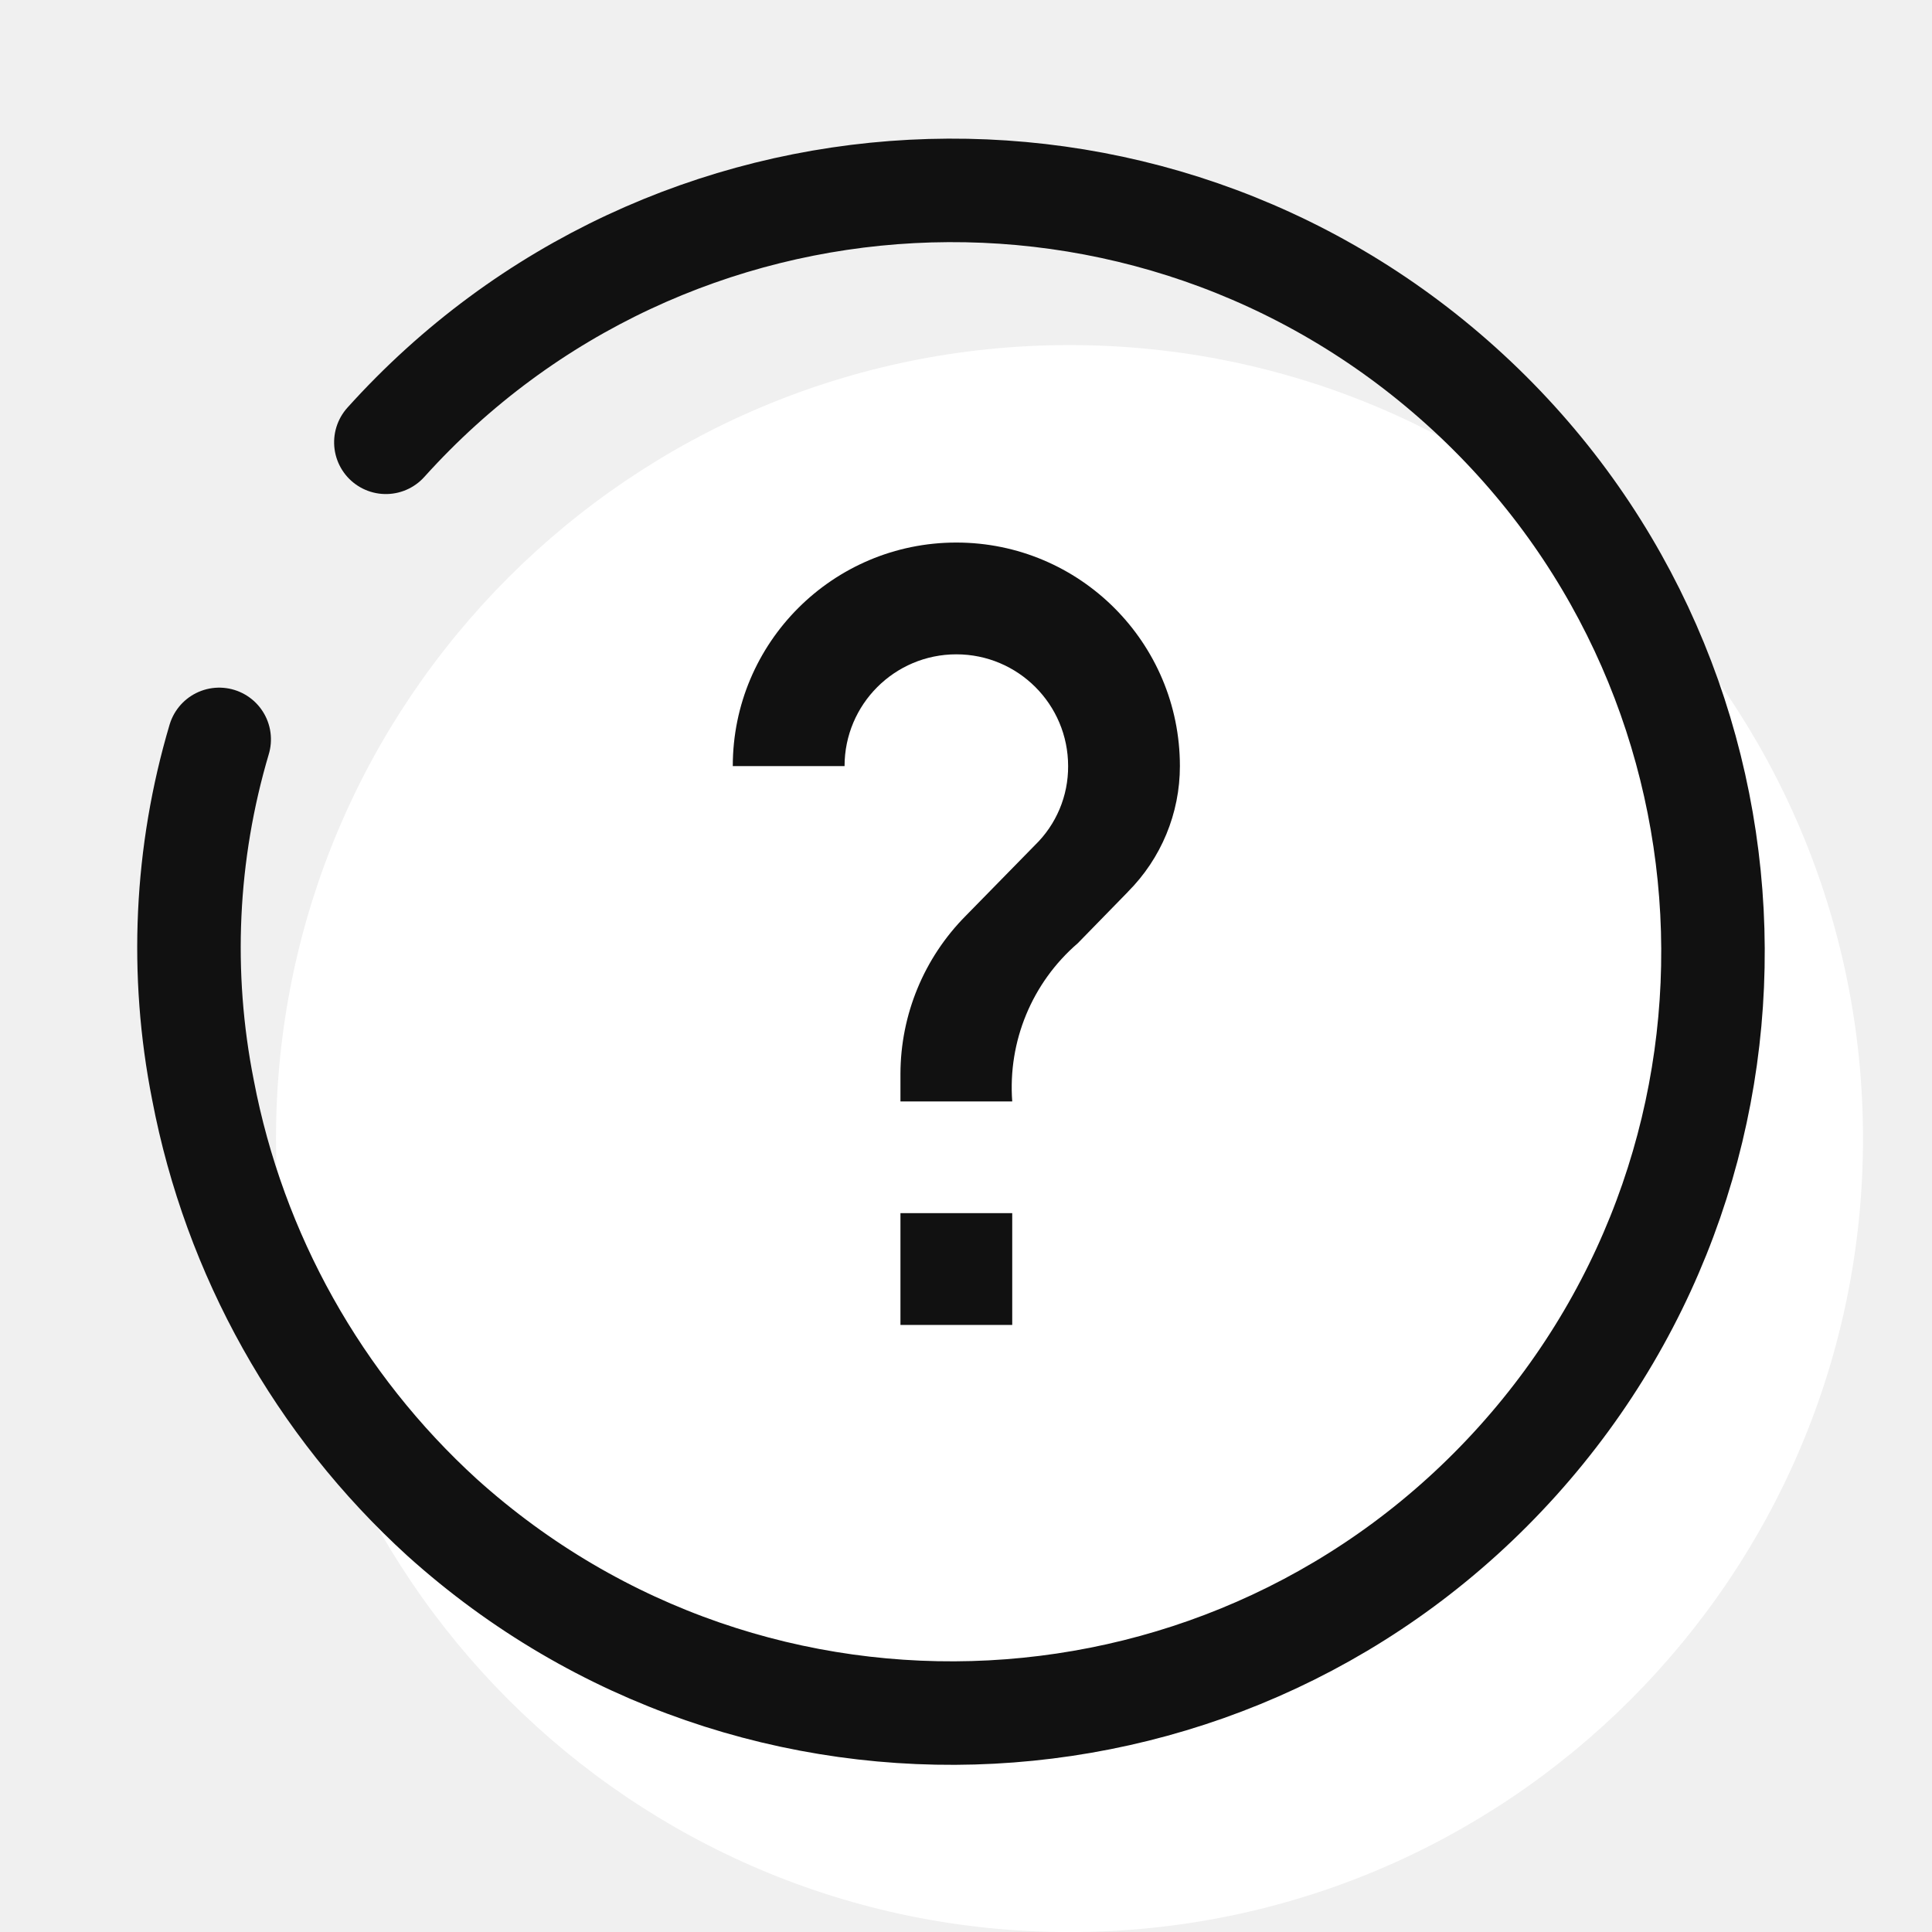
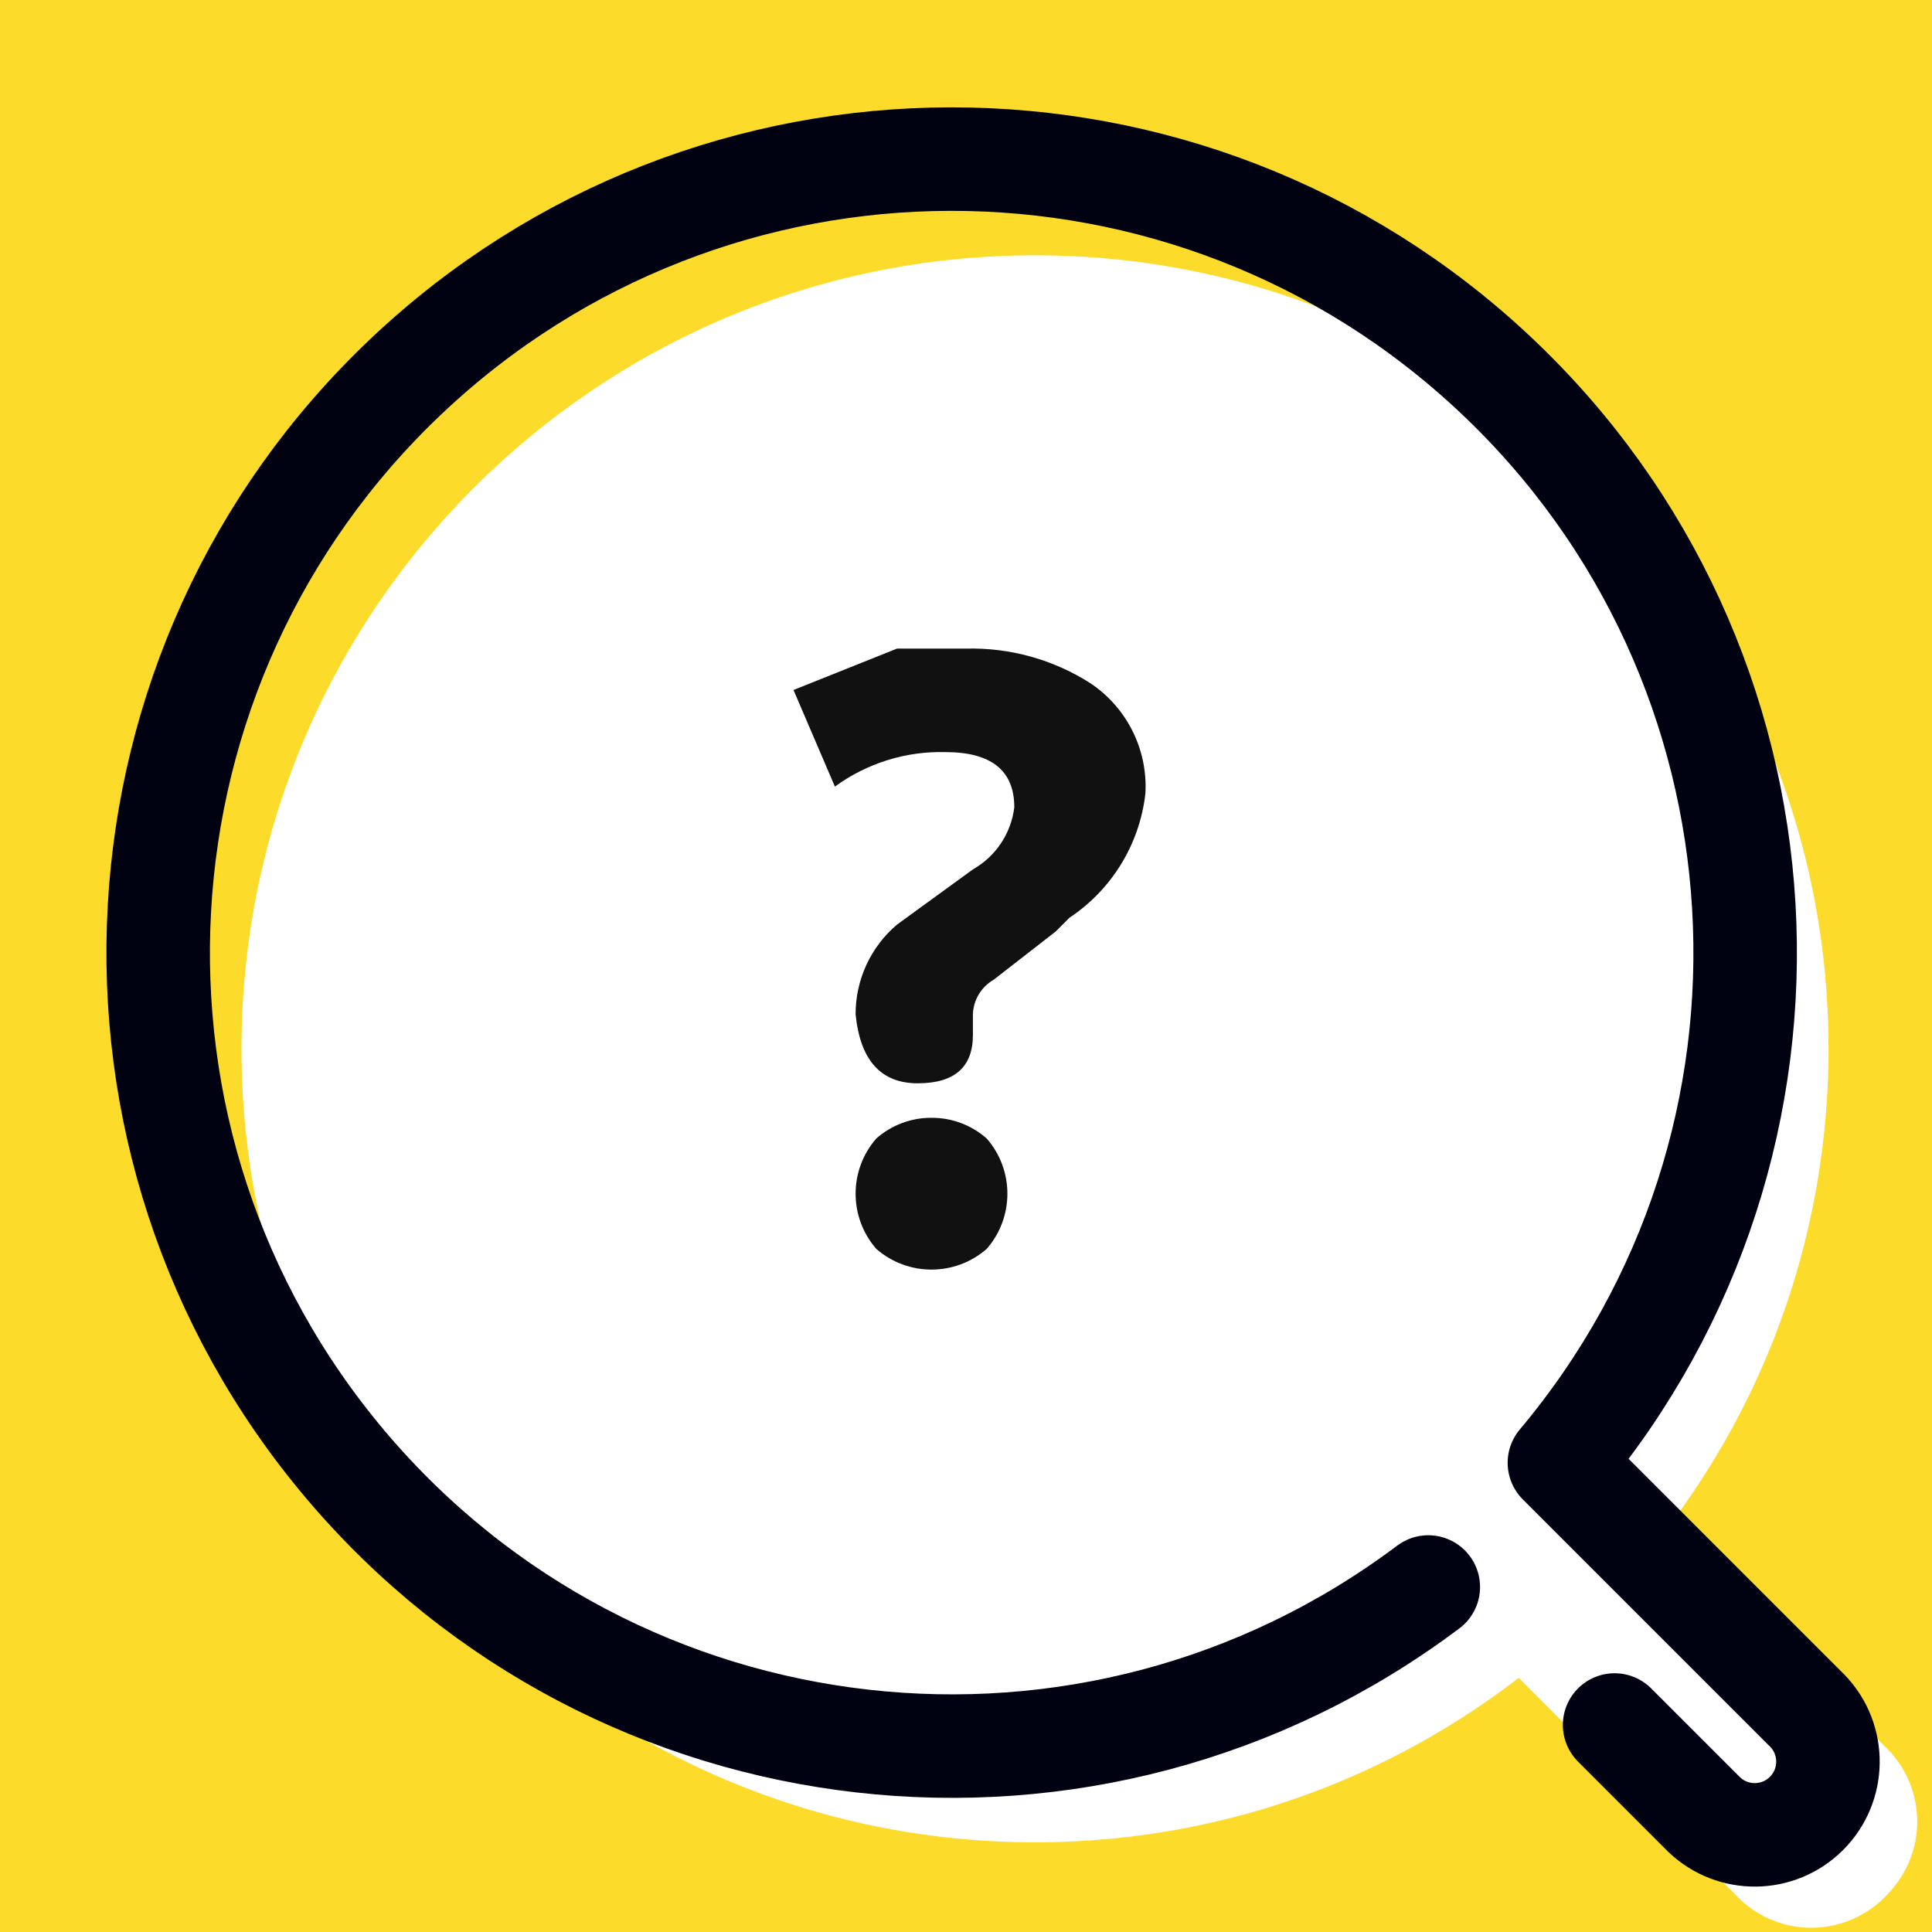
<svg xmlns="http://www.w3.org/2000/svg" width="28" height="28" viewBox="0 0 28 28">
  <defs>
-     <style>.a,.c{fill:#fff;}.a{stroke:#707070;}.b{clip-path:url(#a);}.d{fill:none;stroke:#111;stroke-linecap:round;stroke-width:1.5px;}.e{fill:#111;}</style>
-     <clipPath id="a">
-       <rect class="a" width="28" height="28" />
+     <style>
+       .cls-1, .cls-5, .cls-9 {
+         fill: none;
+       }
+ 
+       .cls-2 {
+         clip-path: url(#clip-path);
+       }
+ 
+       .cls-3 {
+         fill: #fddb2b;
+       }
+ 
+       .cls-4 {
+         fill: #fff;
+       }
+ 
+       .cls-5 {
+         stroke: #fff;
+         stroke-miterlimit: 10;
+       }
+ 
+       .cls-6 {
+         opacity: 0;
+       }
+ 
+       .cls-7 {
+         fill: #f0f;
+       }
+ 
+       .cls-8 {
+         fill: #111;
+       }
+ 
+       .cls-9 {
+         stroke: #000111;
+         stroke-linecap: round;
+         stroke-linejoin: round;
+         stroke-width: 1.5px;
+       }
+     </style>
+     <clipPath id="clip-path">
+       <rect id="사각형_239060" data-name="사각형 239060" class="cls-1" width="28" height="28" />
    </clipPath>
  </defs>
-   <g class="b">
-     <g transform="translate(-1.791 -1.79)">
-       <circle class="c" cx="11.5" cy="11.5" r="11.5" transform="translate(5.791 6.791)" />
-       <path class="d" d="M11.034,0A11.034,11.034,0,1,1,0,11.034,11.231,11.231,0,0,1,2.284,4.312,10.606,10.606,0,0,1,6.218,1.086" transform="translate(0 16.4) rotate(-48)" />
-       <path class="e" d="M12.05,16.339H10.43v-1.62h1.62Zm1.677-6.277L13,10.807A2.757,2.757,0,0,0,12.05,13.1H10.43v-.4a3.26,3.26,0,0,1,.948-2.292l1-1.021A1.584,1.584,0,0,0,12.86,8.24a1.62,1.62,0,0,0-3.24,0H8a3.24,3.24,0,0,1,6.48,0A2.577,2.577,0,0,1,13.726,10.062Z" transform="translate(4.411 4.653)" />
+   <g id="자주_찾는_질문_28x28" data-name="자주 찾는 질문_28x28" transform="translate(14 14)">
+     <g id="그룹_309218" data-name="그룹 309218" class="cls-2" transform="translate(-14 -14)">
+       <rect id="사각형_239056" data-name="사각형 239056" class="cls-3" width="28" height="28" />
+       <g id="그룹_309217" data-name="그룹 309217" class="cls-2">
+         <path id="패스_638062" data-name="패스 638062" class="cls-4" d="M27,27.1h0a1,1,0,0,1-1.5,0l-3.7-3.7A1.026,1.026,0,1,1,23.3,22L27,25.7a1,1,0,0,1,0,1.5" />
+         <path id="패스_638063" data-name="패스 638063" class="cls-5" d="M27,27.1h0a1,1,0,0,1-1.5,0l-3.7-3.7A1.026,1.026,0,1,1,23.3,22L27,25.7A1,1,0,0,1,27,27.1Z" />
+         <g id="그룹_309216" data-name="그룹 309216" class="cls-6">
+           <g id="그룹_309215" data-name="그룹 309215" class="cls-2">
+             <rect id="사각형_239057" data-name="사각형 239057" class="cls-7" width="28" height="28" />
+           </g>
+         </g>
+         <path id="패스_638064" data-name="패스 638064" class="cls-4" d="M26.5,15.2A11.5,11.5,0,1,1,15,3.7,11.5,11.5,0,0,1,26.5,15.2" />
+         <path id="패스_638065" data-name="패스 638065" class="cls-8" d="M13.5,16.2a1.2,1.2,0,0,1,.8.3,1.217,1.217,0,0,1,0,1.6,1.217,1.217,0,0,1-1.6,0,1.217,1.217,0,0,1,0-1.6,1.2,1.2,0,0,1,.8-.3m-2-6.2L13,9.4h1a3.2,3.2,0,0,1,1.8.5,1.8,1.8,0,0,1,.8,1.6,2.5,2.5,0,0,1-1.1,1.8l-.2.2-.9.7a.6.6,0,0,0-.3.5V15q0,.7-.8.7t-.9-1a1.7,1.7,0,0,1,.6-1.3l1.1-.8a1.2,1.2,0,0,0,.6-.9q0-.8-1-.8a2.6,2.6,0,0,0-1.6.5Z" />
+         <path id="패스_638066" data-name="패스 638066" class="cls-9" d="M20.7,23a11.5,11.5,0,1,1,1.9-1.8l3.6,3.6a1.061,1.061,0,0,1-1.5,1.5L23.4,25" />
+       </g>
    </g>
  </g>
</svg>
